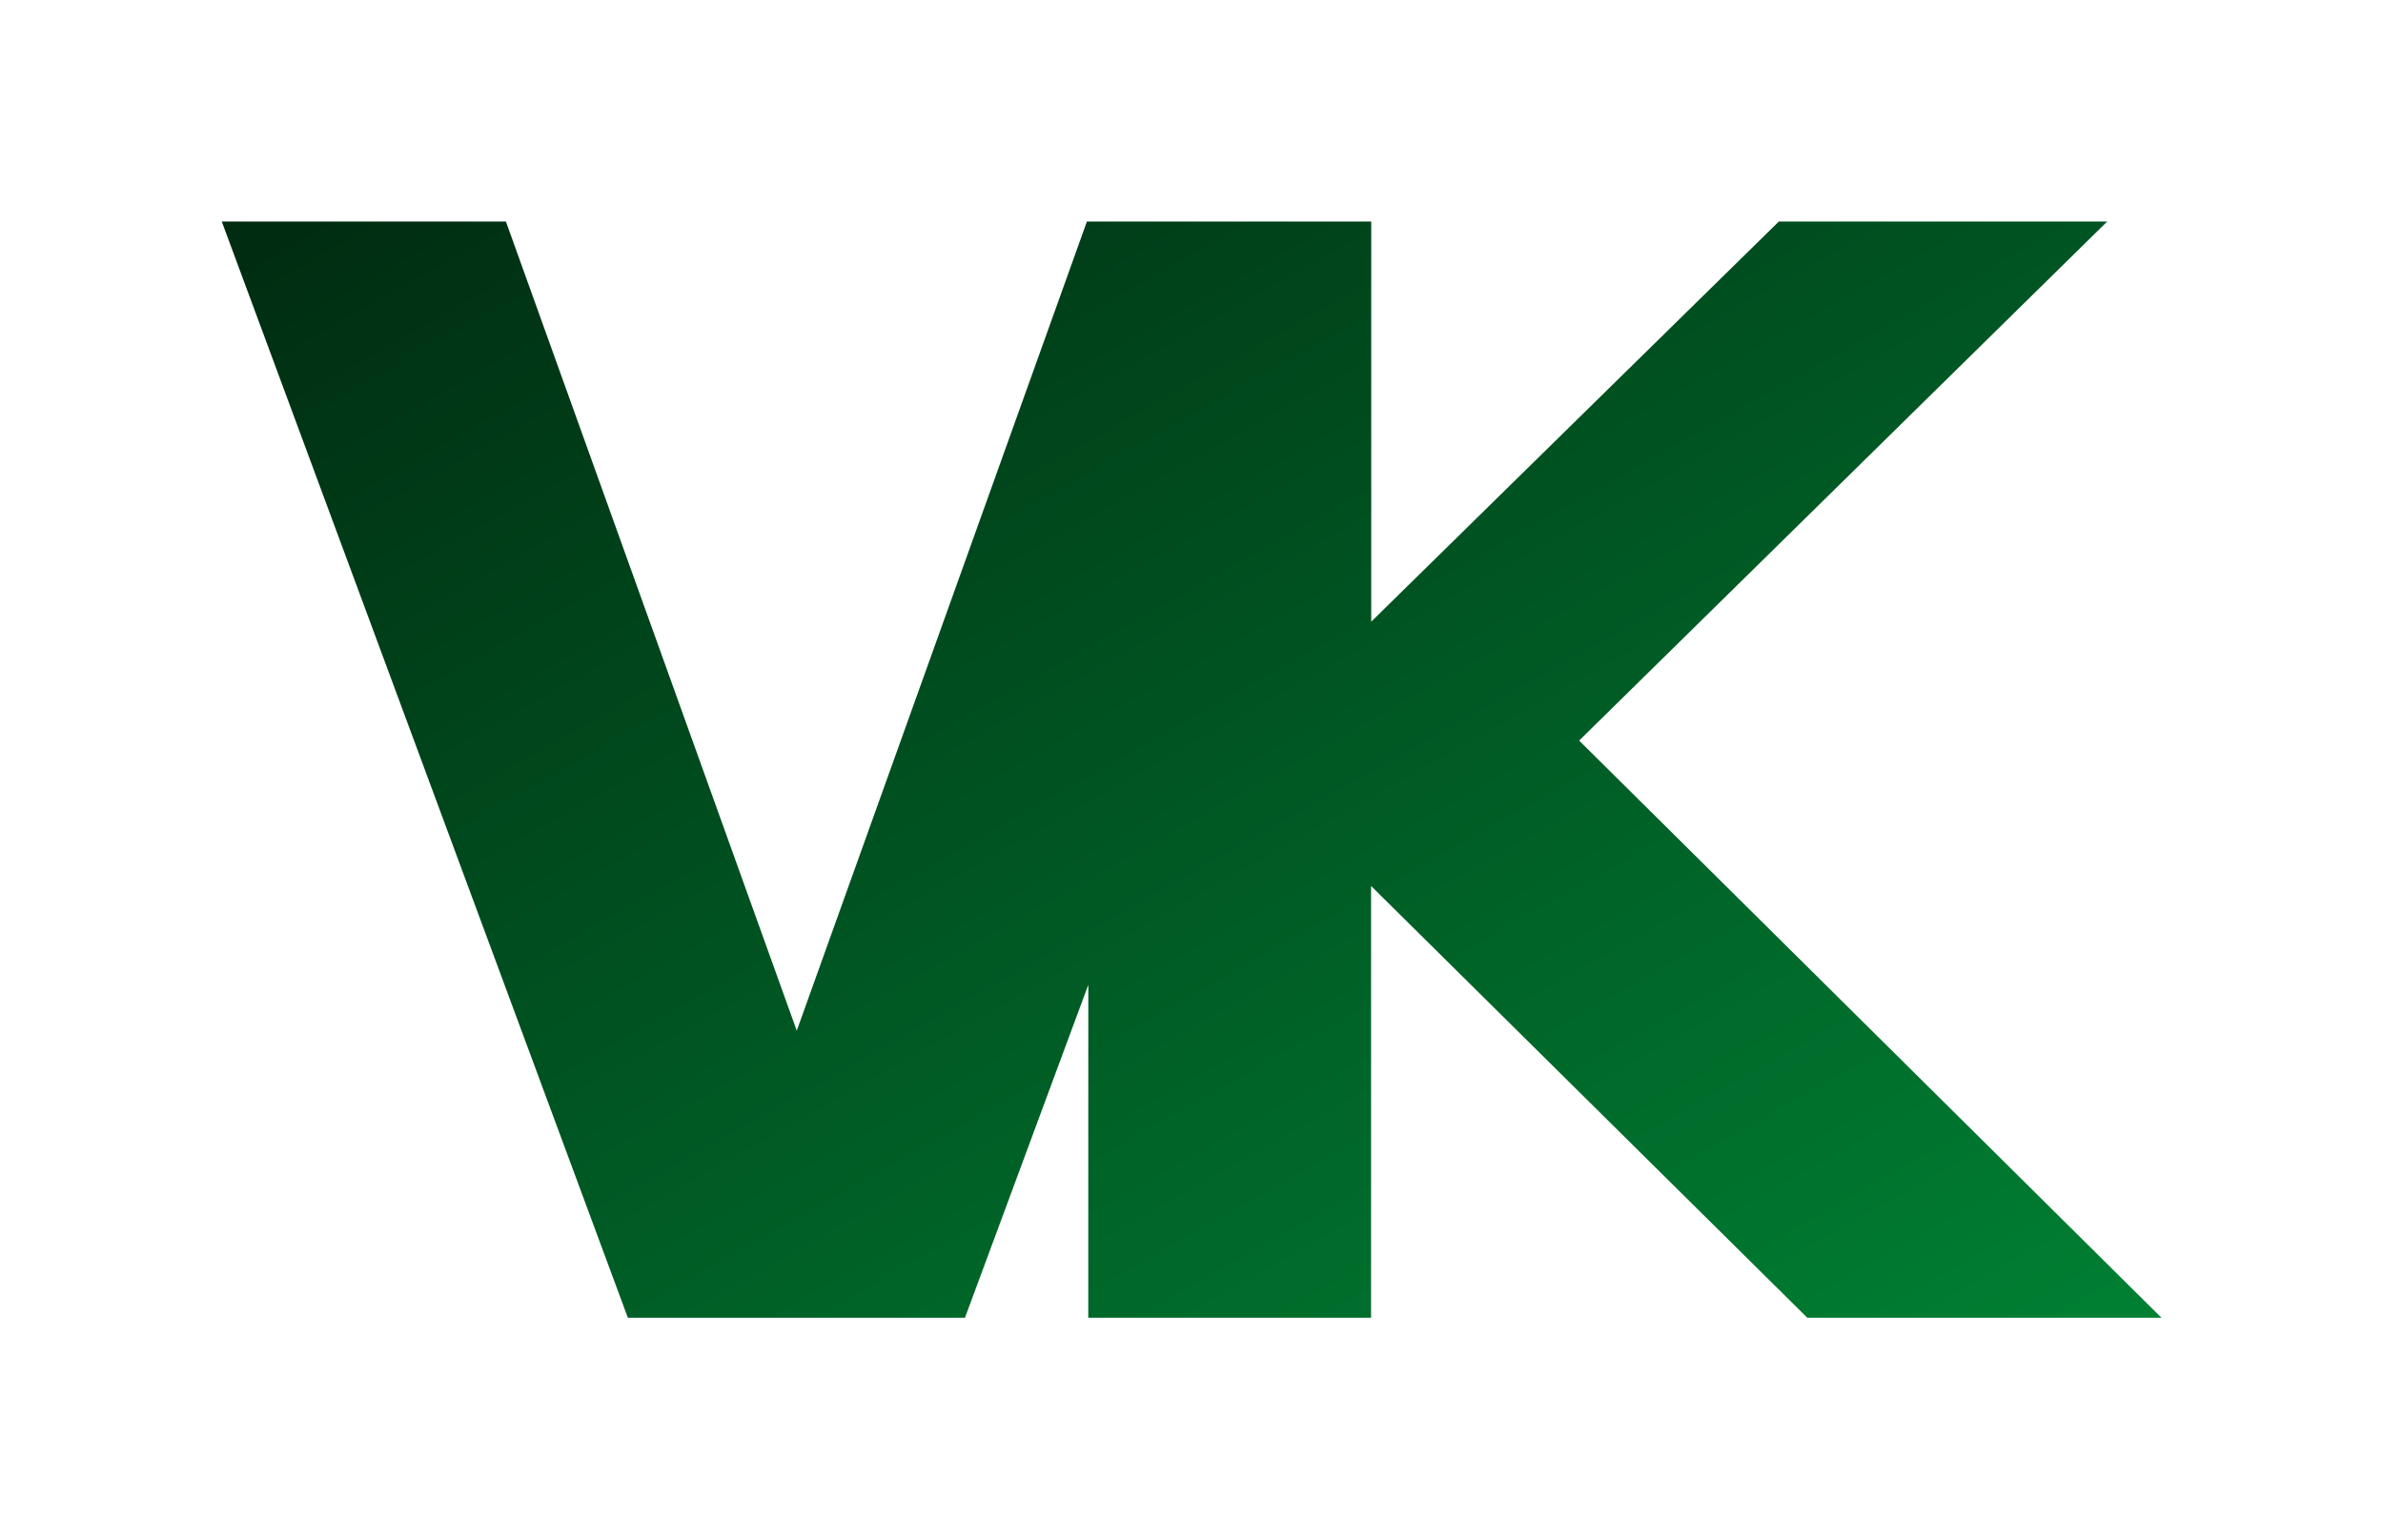
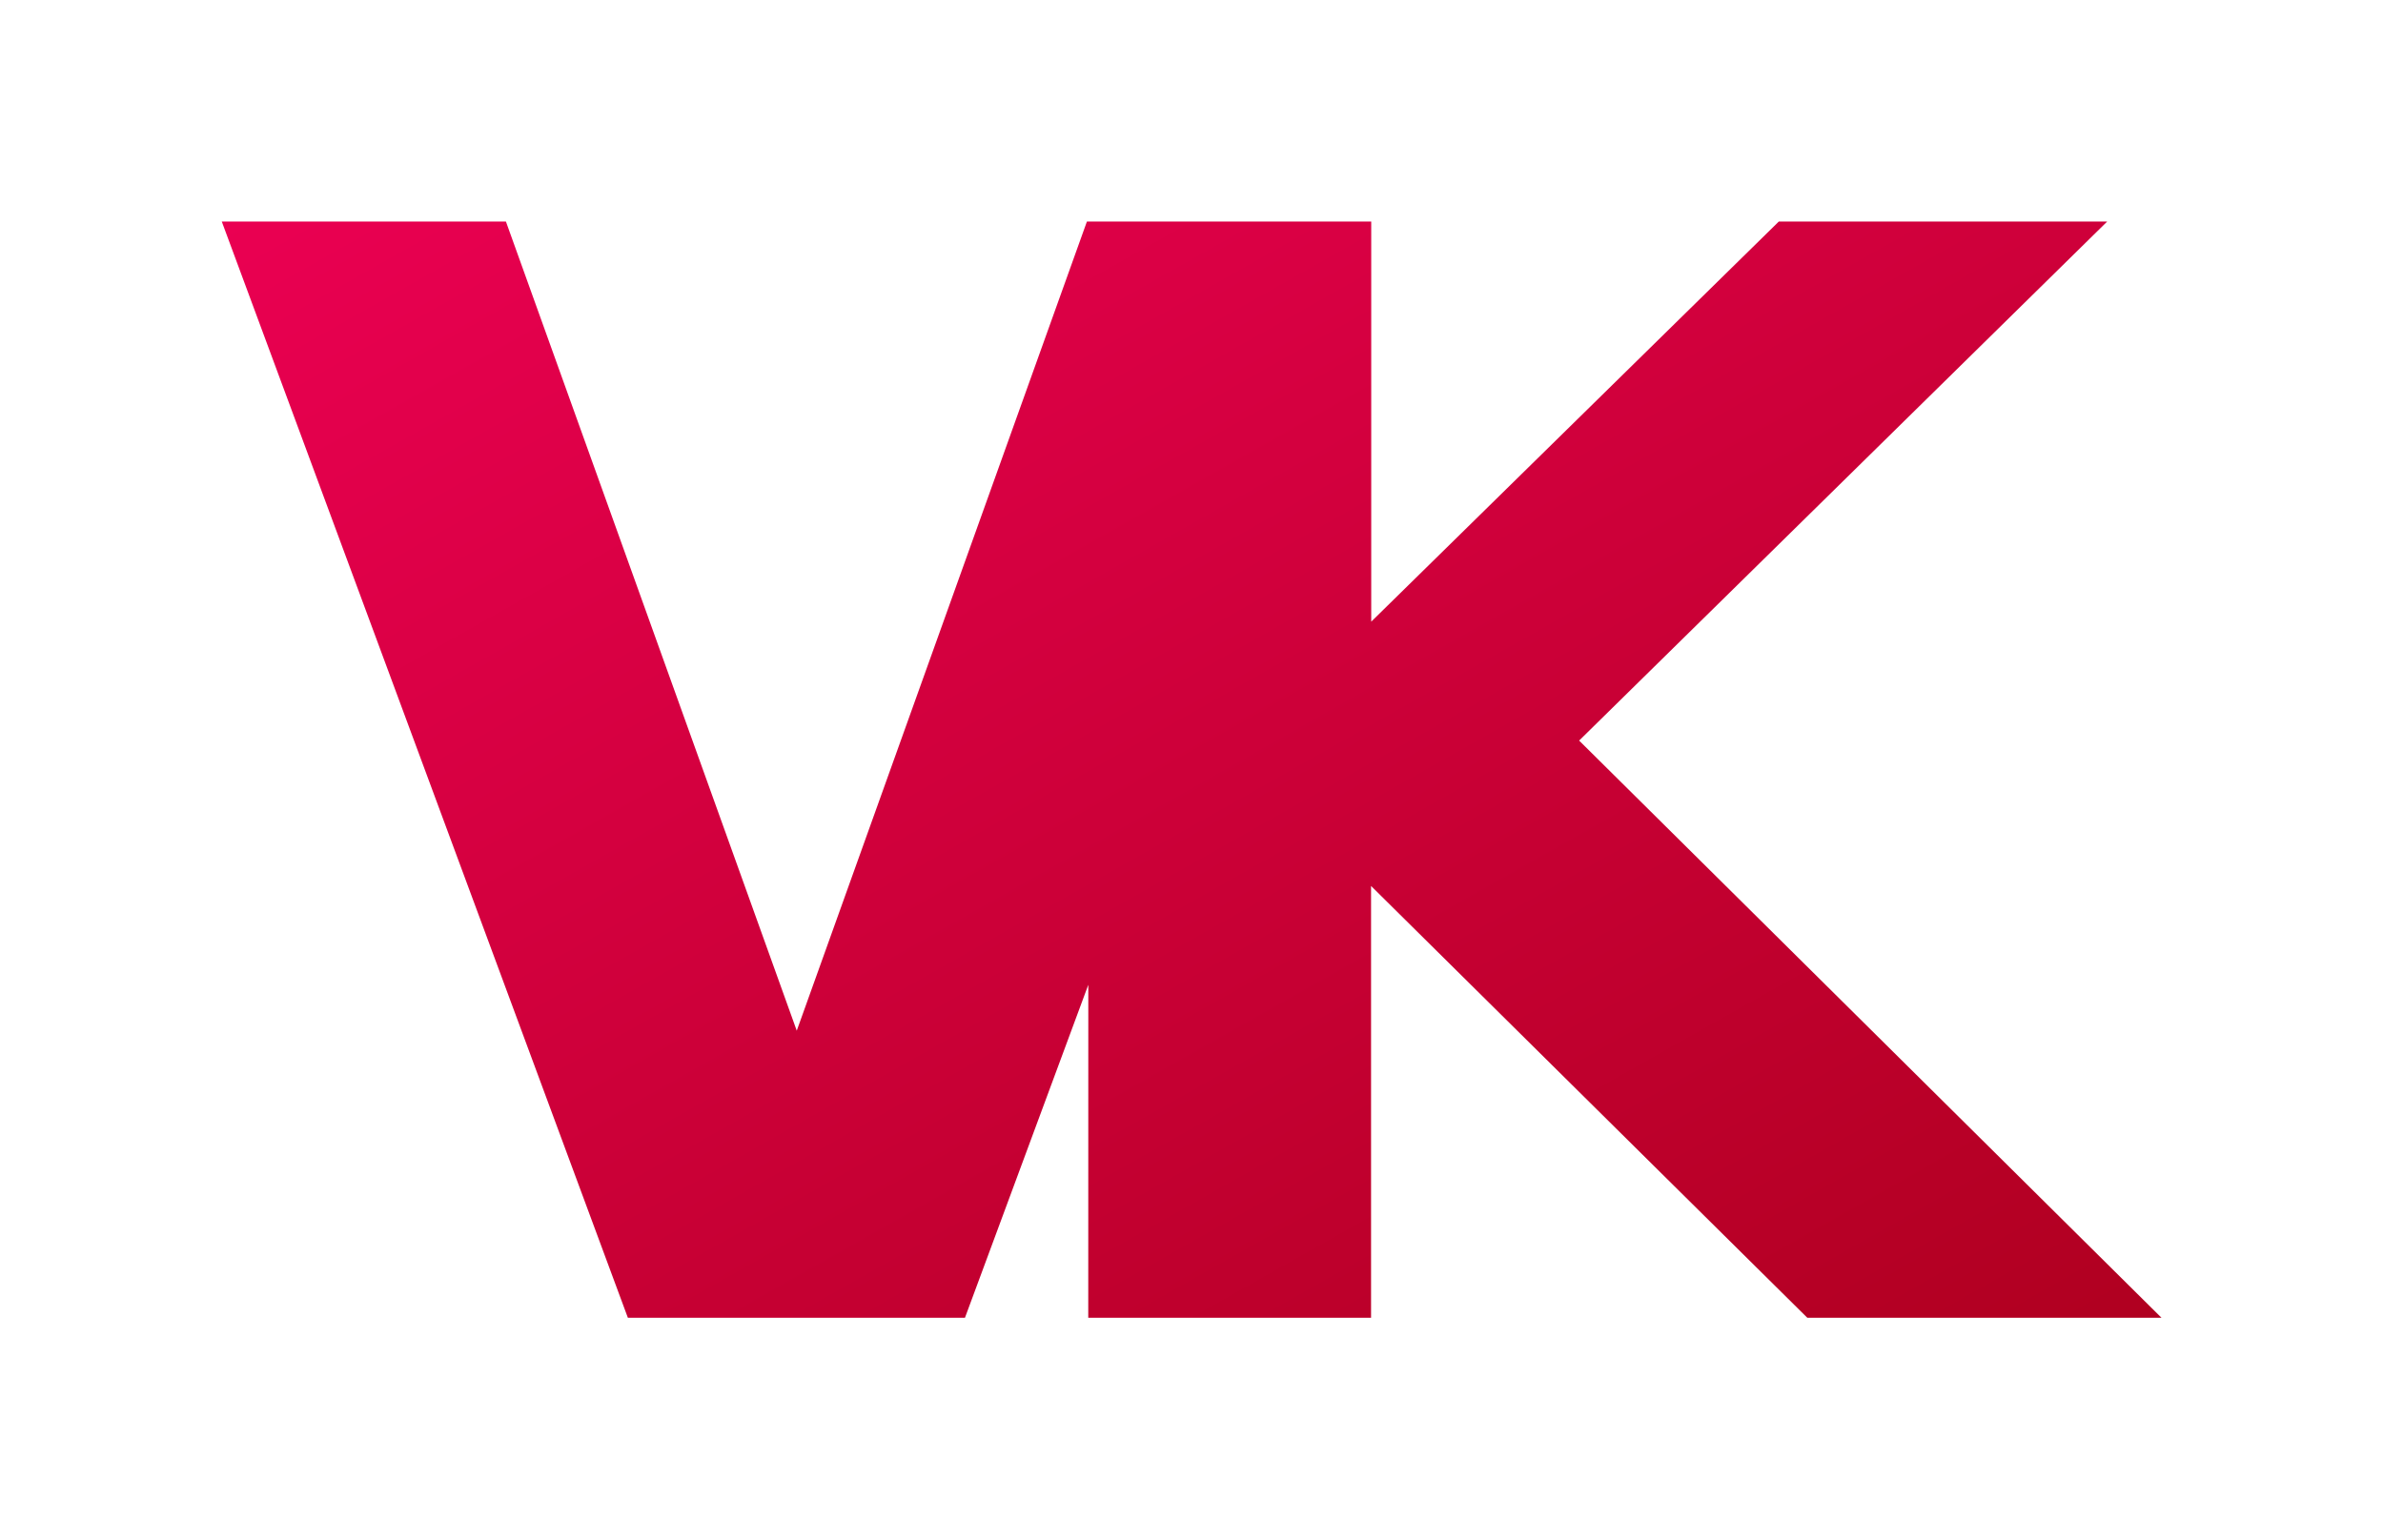
<svg xmlns="http://www.w3.org/2000/svg" xmlns:xlink="http://www.w3.org/1999/xlink" width="53.757" height="34.736" viewBox="0 0 14.223 9.191" version="1.1" id="svg8">
  <defs id="defs2">
    <linearGradient id="linearGradientMain" x1="0" y1="0" x2="1" y2="0" gradientUnits="objectBoundingBox" spreadMethod="pad">
-       <stop offset="0%" stop-color="#002b11" id="stop873" style="stop-color:#002b11;stop-opacity:1">
-         <animate attributeName="stop-color" values="#002b11; #008033; #002b11" dur="4s" repeatCount="indefinite" />
+       <stop offset="0%" stop-color="#ea0052" id="stop873" style="stop-color:#ea0052;stop-opacity:1">
+         <animate attributeName="stop-color" values="#ea0052; #B00020; #ea0052" dur="4s" repeatCount="indefinite" />
      </stop>
-       <stop offset="100%" stop-color="#008033" id="stop875" style="stop-color:#008033;stop-opacity:1">
-         <animate attributeName="stop-color" values="#008033; #002b11; #008033" dur="4s" repeatCount="indefinite" />
+       <stop offset="100%" stop-color="#B00020" id="stop875" style="stop-color:#B00020;stop-opacity:1">
+         <animate attributeName="stop-color" values="#B00020; #ea0052; #B00020" dur="4s" repeatCount="indefinite" />
      </stop>
    </linearGradient>
    <linearGradient xlink:href="#linearGradientMain" id="linearGradient_angled" gradientUnits="userSpaceOnUse" x1="-0.036" y1="383.286" x2="8.668" y2="391.991" spreadMethod="pad" gradientTransform="scale(1.330008,0.7518751)" />
  </defs>
  <g id="layer1" transform="translate(1.371268,-286.8605)">
    <path id="path50" style="fill:url(#linearGradient_angled);fill-opacity:1" d="M -0.048,288.183 H 1.648 l 1.736,4.831 1.732,-4.831 H 6.812 l -2.424,6.545 H 2.376 Z m 5.173,-10e-6 h 1.688 v 2.389 l 2.433,-2.389 h 1.96 l -3.152,3.099 3.476,3.446 H 9.416 l -2.604,-2.578 v 2.578 H 5.124 Z" />
  </g>
</svg>
